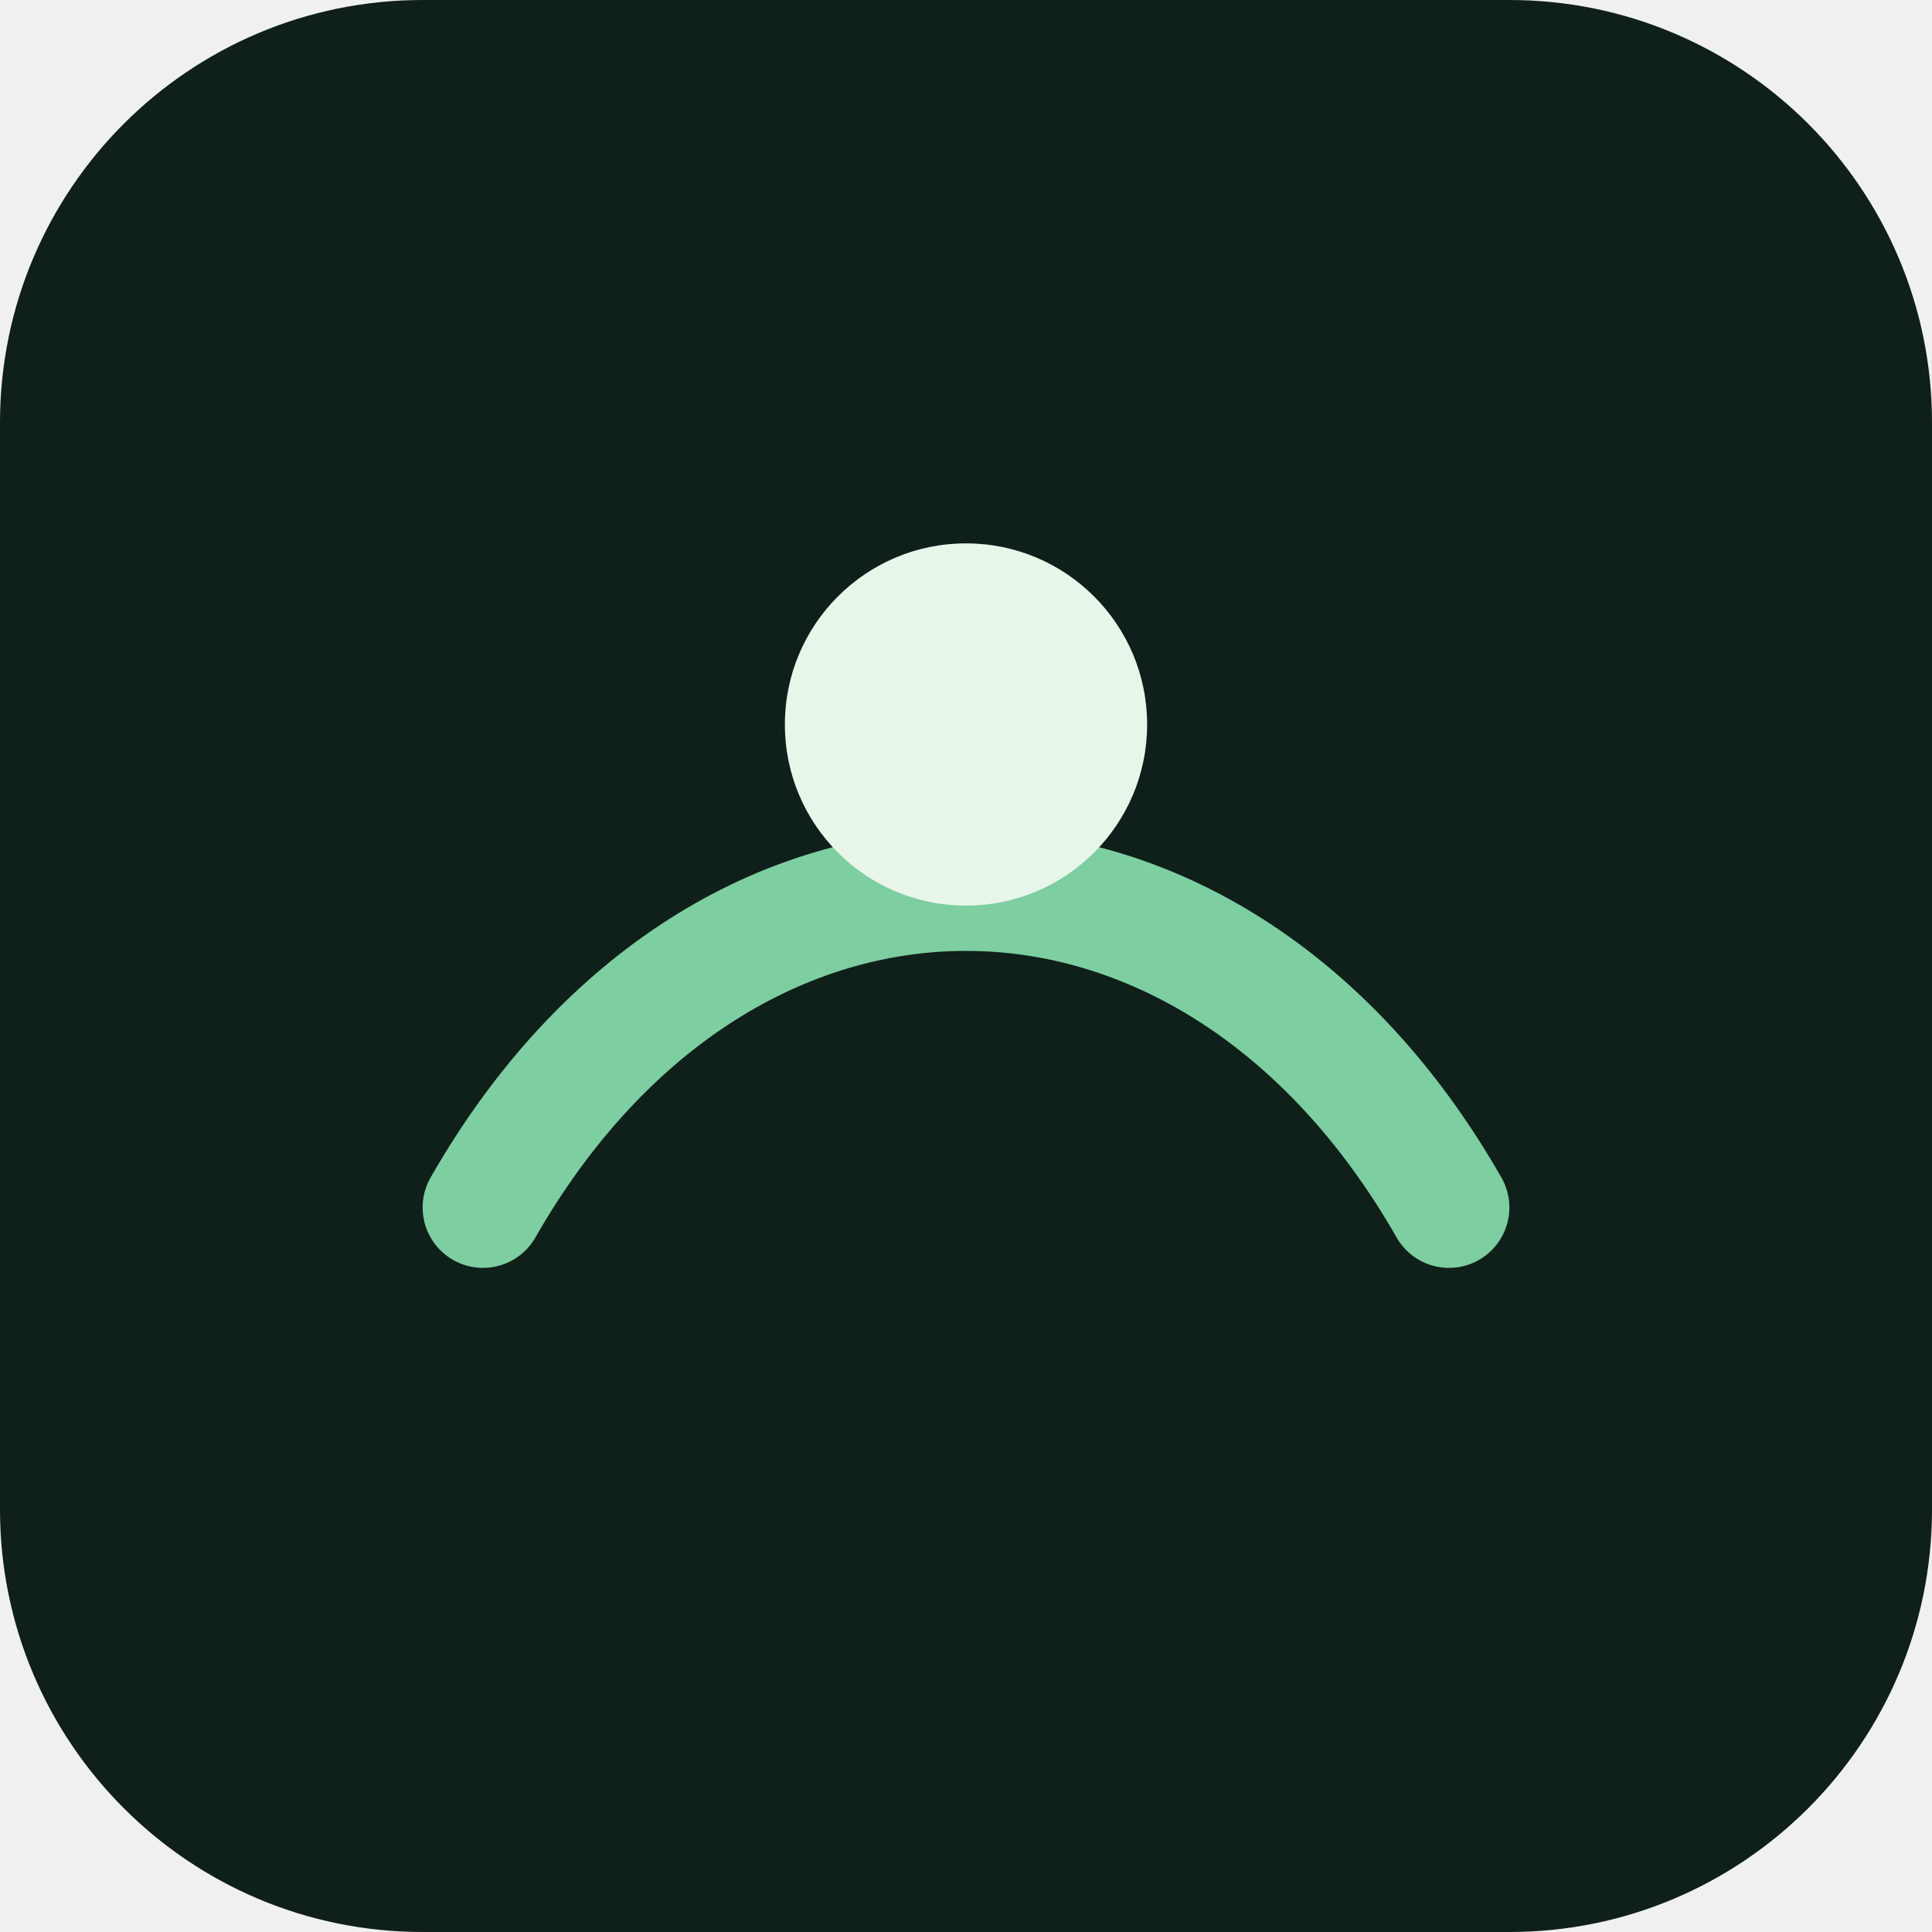
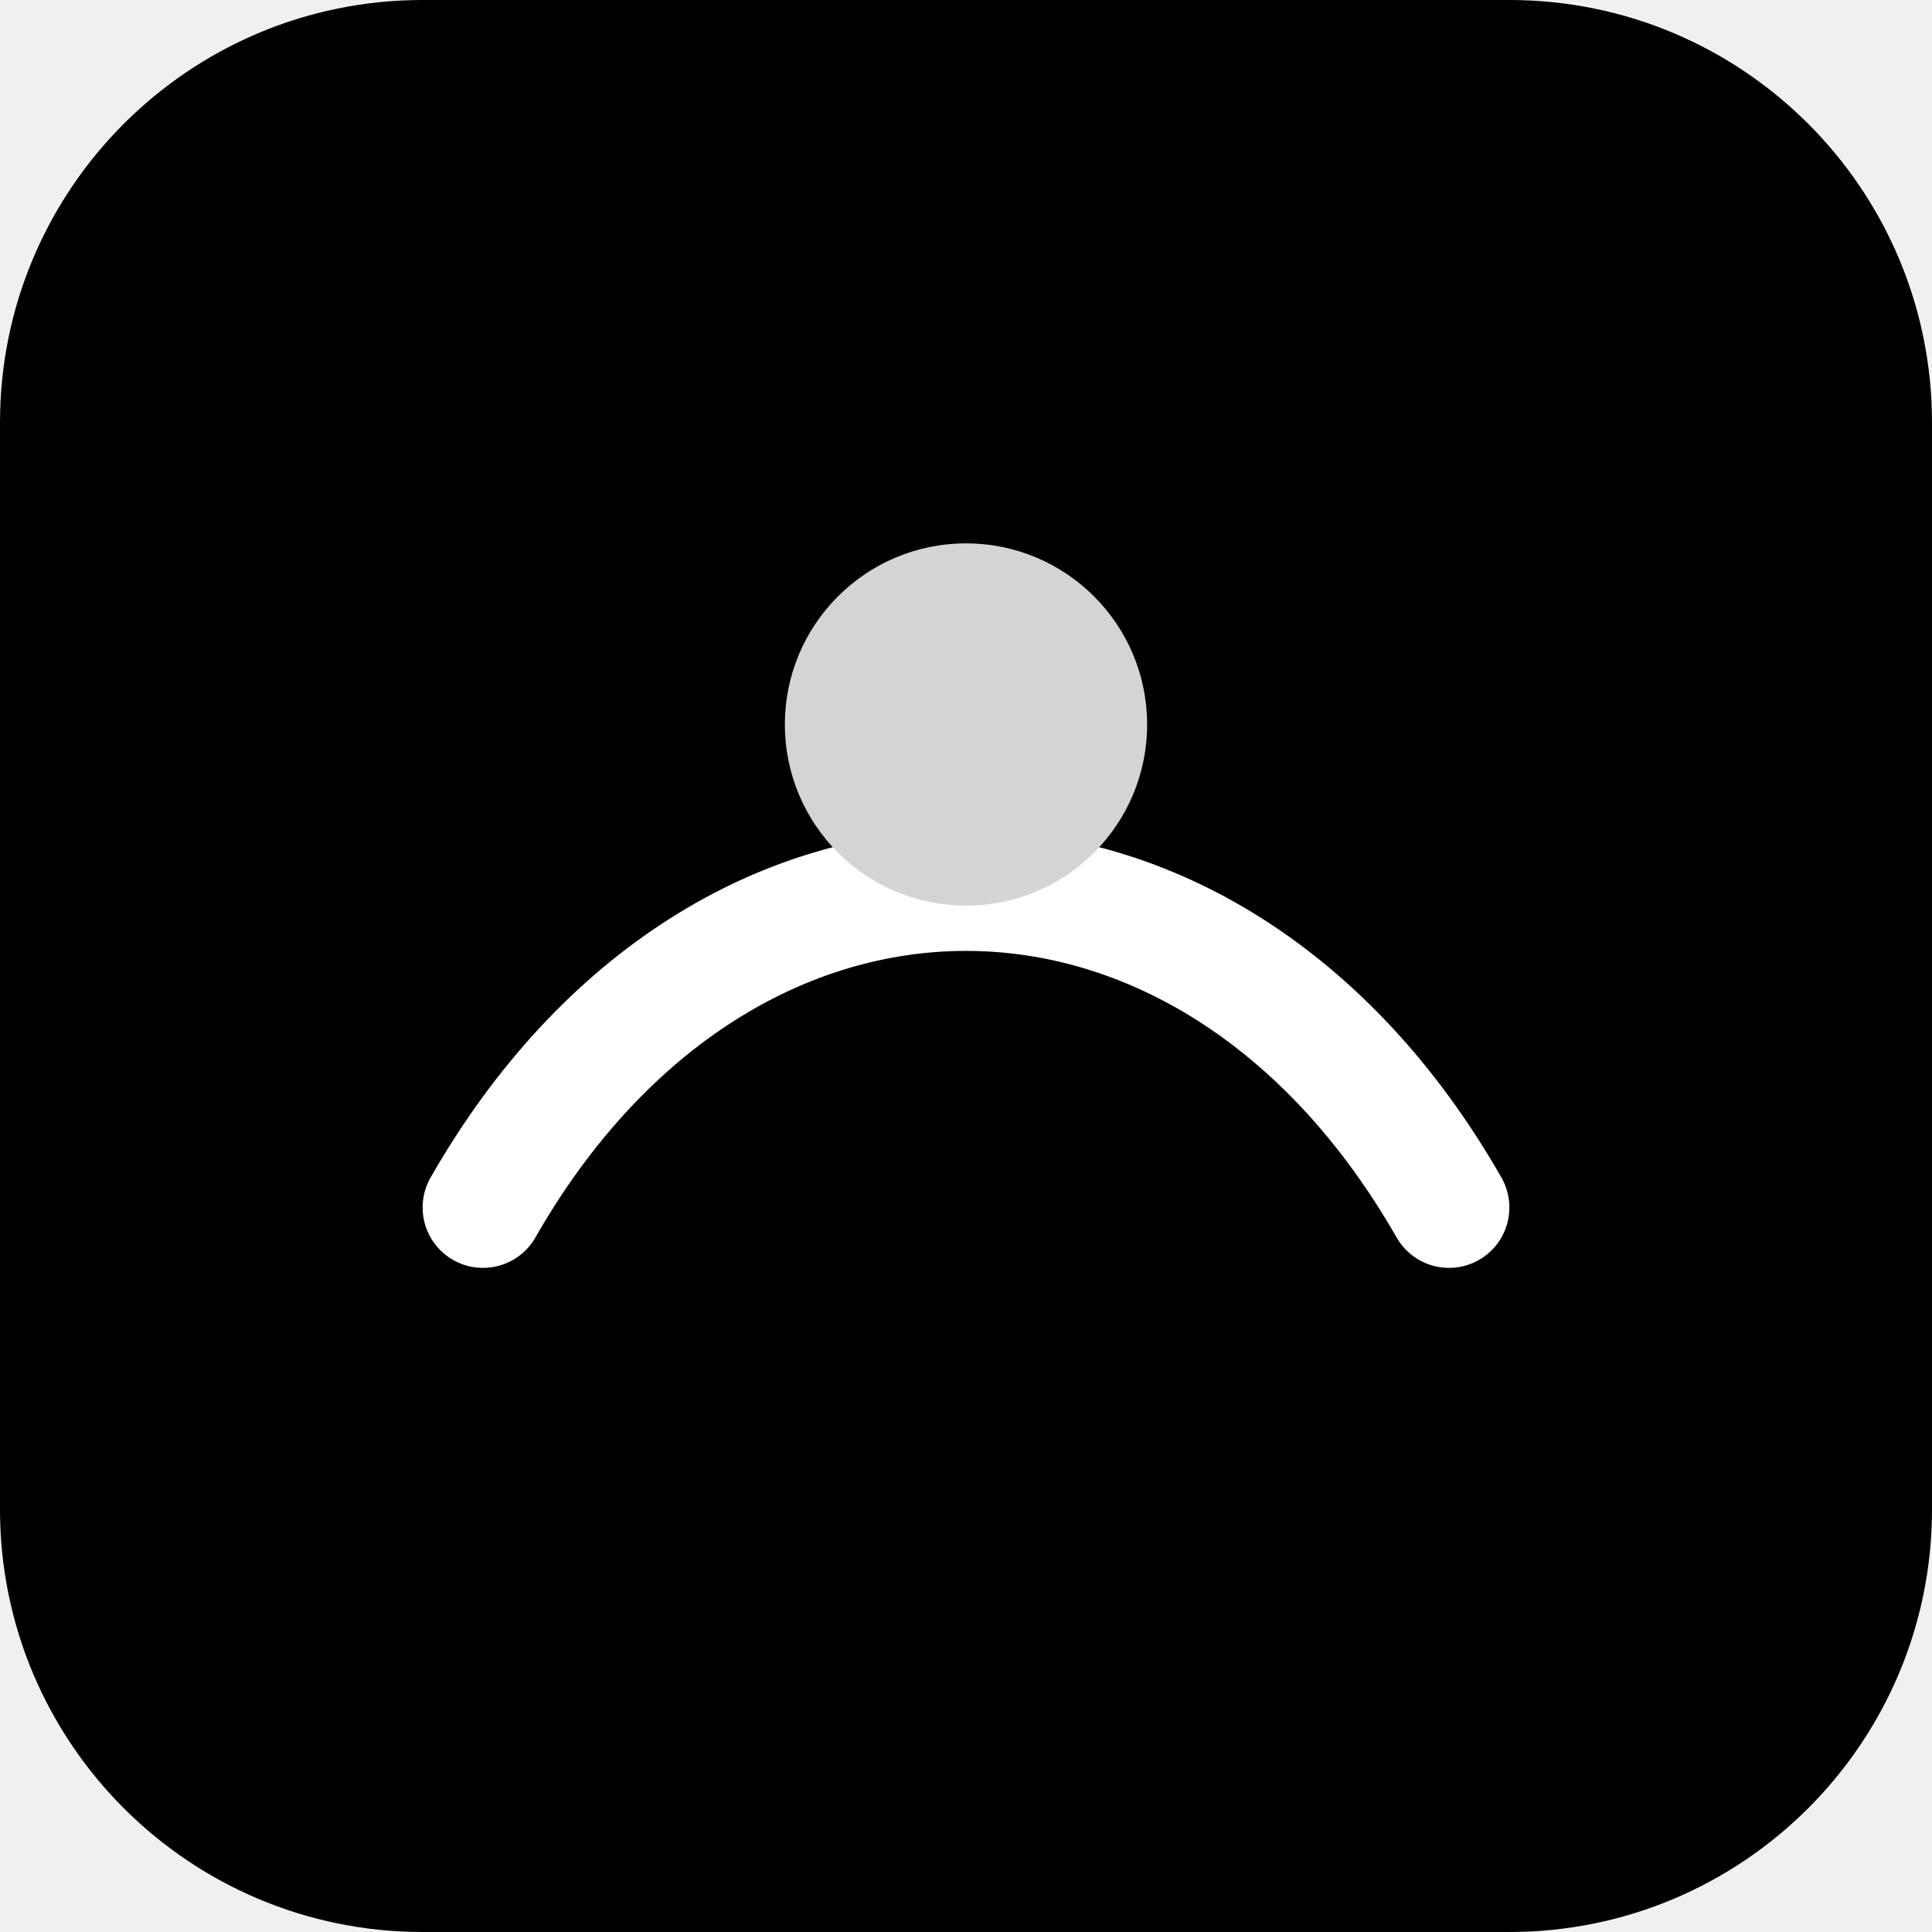
<svg xmlns="http://www.w3.org/2000/svg" viewBox="0 0 64 64" fill="none">
-   <rect width="64" height="64" rx="14" fill="#0f1f1a" />
-   <path d="M16 40c8-14 24-14 32 0" stroke="#7dcea0" stroke-width="4" stroke-linecap="round" />
-   <circle cx="32" cy="24" r="6" fill="#e8f5e9" />
+   <rect width="64" height="64" rx="14" fill="#000000" />
+   <path d="M16 40c8-14 24-14 32 0" stroke="#ffffff" stroke-width="4" stroke-linecap="round" />
+   <circle cx="32" cy="24" r="6" fill="#d4d4d4" />
</svg>
